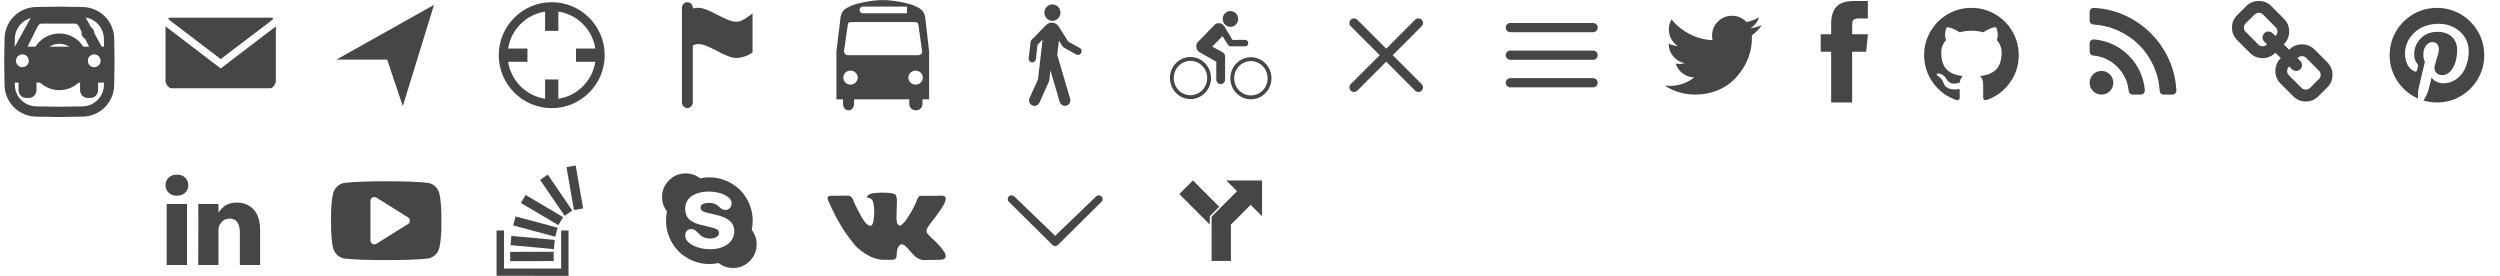
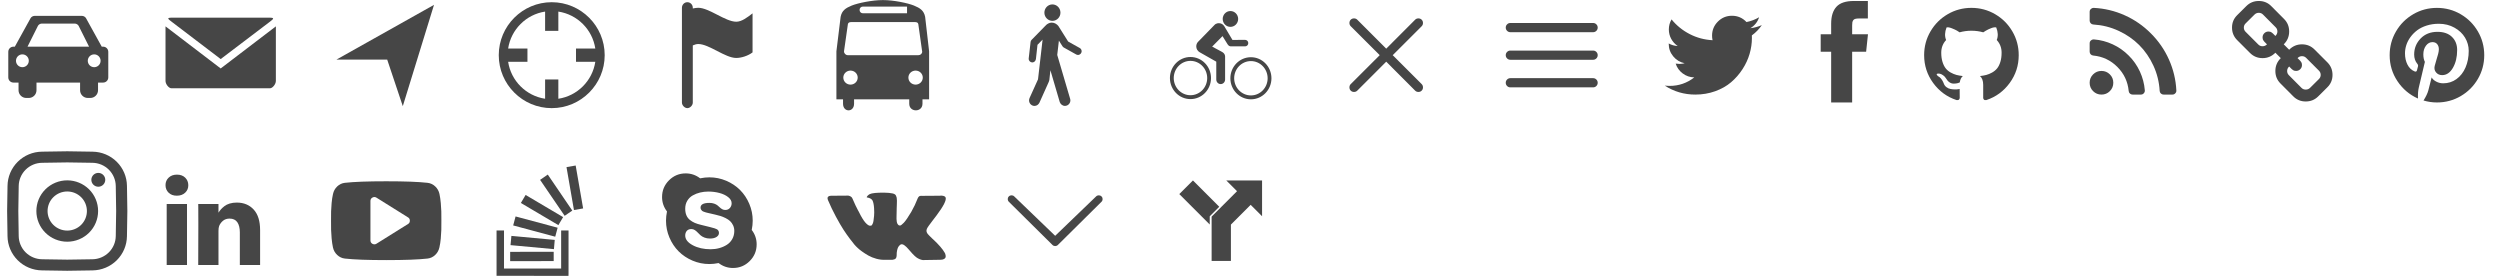
<svg xmlns="http://www.w3.org/2000/svg" xmlns:xlink="http://www.w3.org/1999/xlink" version="1.1" width="725" height="80" viewBox="0 0 725 80" id="svg261">
  <defs id="defs209">
    <g id="icon-driving">
      <path class="path1" d="M29.917,13.535h-0.411l-4.569-8.273c-0.197-0.358-0.694-0.651-1.103-0.651H9.973 c-0.409,0-0.906,0.293-1.103,0.651L4.3,13.535h-0.41c-0.818,0-1.487,0.669-1.487,1.487v7.436c0,0.818,0.669,1.487,1.487,1.487 h1.487v2.231c0,1.227,1.003,2.231,2.231,2.231h0.743c1.227,0,2.231-1.003,2.231-2.231v-2.231h12.642v2.231 c0,1.227,1.003,2.231,2.231,2.231h0.743c1.227,0,2.231-1.003,2.231-2.231v-2.231h1.487c0.818,0,1.487-0.669,1.487-1.487v-7.436 C31.404,14.204,30.735,13.535,29.917,13.535z M6.493,19.485c-1.027,0-1.859-0.832-1.859-1.859c0-1.028,0.832-1.859,1.859-1.859 s1.859,0.832,1.859,1.859S7.521,19.485,6.493,19.485z M7.981,13.535l3.014-6.026c0.183-0.367,0.667-0.666,1.076-0.666h9.667 c0.409,0,0.893,0.299,1.076,0.666l3.014,6.026H7.981z M27.315,19.485c-1.028,0-1.859-0.832-1.859-1.859 c0-1.028,0.832-1.859,1.859-1.859s1.859,0.832,1.859,1.859S28.341,19.485,27.315,19.485z" id="path137" />
    </g>
    <g id="icon-email">
      <path class="path1" d="M1.882 5.12c-1.882 0-0.941 0.499 0 1.263l14.118 10.745 14.118-10.712c0.942-0.765 1.882-1.297 0-1.297h-28.235zM0 7.645v15.826c0 0.931 0.952 2.129 1.706 2.129h28.589c0.754 0 1.706-1.197 1.706-2.129v-15.826l-16 12.208-16-12.208z" id="path140" />
    </g>
    <g id="icon-navigate">
      <path class="path1" d="M20.811 30.788l-4.526-13.508h-14.709l28.287-15.875z" id="path143" />
    </g>
    <g id="icon-geolocation">
      <path class="path1" d="M16 0.64c-8.47 0-15.36 6.89-15.36 15.36s6.89 15.36 15.36 15.36c8.469 0 15.36-6.891 15.36-15.36s-6.891-15.36-15.36-15.36zM17.92 28.64v-5.6h-3.84v5.6c-5.52-0.837-9.883-5.2-10.72-10.72h5.6v-3.84h-5.6c0.837-5.52 5.2-9.883 10.72-10.72v5.6h3.84v-5.6c5.52 0.837 9.883 5.2 10.72 10.72h-5.6v3.84h5.6c-0.837 5.52-5.2 9.883-10.72 10.72z" id="path146" />
    </g>
    <g id="icon-flag">
      <path class="path1" d="M7.336 0.64c-0.872 0-1.576 0.721-1.576 1.617v27.485c0 0.808 0.788 1.617 1.576 1.617s1.575-0.81 1.575-1.617v-16.572c0.538-0.235 1.062-0.405 1.576-0.405 3.151 0 7.798 4.043 11.028 4.043 1.377 0 3.348-0.557 4.726-1.617v-11.318c-1.563 1.203-3.146 2.426-4.726 2.426-3.151 0-7.866-4.042-11.028-4.042-0.531 0-1.050 0.097-1.576 0.202v-0.202c0-0.895-0.703-1.617-1.575-1.617z" id="path149" />
    </g>
    <g id="icon-transit">
      <path class="path1" d="M26.344 16h-20.493c-0.597 0-1.089-0.513-1.089-1.097 0-0.097 0.018-0.207 0.038-0.296l1.091-7.615c0.093-0.495 0.538-0.592 1.071-0.592h18.274c0.529 0 0.979 0.089 1.070 0.582l1.091 7.754c0.017 0.090 0.038 0.143 0.038 0.241-0.001 0.584-0.495 1.023-1.091 1.023zM25.524 24.541c-1.154 0-2.090-0.908-2.090-2.040 0-1.125 0.936-2.031 2.090-2.031 1.146 0 2.084 0.907 2.084 2.031 0 1.132-0.938 2.040-2.084 2.040zM6.643 24.541c-1.146 0-2.082-0.908-2.082-2.040 0-1.125 0.936-2.031 2.082-2.031 1.157 0 2.091 0.907 2.091 2.031 0 1.132-0.934 2.040-2.091 2.040zM10.24 1.92h12.8v1.92h-12.8c-1.28 0-1.28-1.92 0-1.92zM28.289 4.858c-0.374-1.8-1.466-2.525-3.247-3.25-1.778-0.722-5.898-1.587-8.997-1.587-3.112 0-7.254 0.866-9.034 1.587-1.78 0.725-2.854 1.45-3.225 3.25l-1.227 10.022v13.921h1.92v1.28c0 2.56 3.2 2.56 3.2 0v-1.28h16v1.28c0 2.56 3.84 2.56 3.84 0v-1.28h1.92v-13.921l-1.151-10.022z" id="path152" />
    </g>
    <g id="icon-walking">
      <path class="path1" d="M15.261 6.047c1.288-0.034 2.303-1.13 2.269-2.438-0.034-1.325-1.101-2.353-2.39-2.329-1.282 0.035-2.296 1.13-2.269 2.445 0.033 1.315 1.108 2.356 2.39 2.323zM23.171 13.946l-3.411-1.905-2.824-4.491c-0.453-0.577-1.161-1.004-1.969-0.994-0.607 0.021-1.142 0.3-1.569 0.676l-4.254 4.347c-0.14 0.15-0.237 0.341-0.27 0.55l-0.545 4.788c-0.006 0.052-0.006 0.095-0.010 0.147 0.017 0.594 0.501 1.055 1.081 1.044 0.545-0.013 0.961-0.485 1.021-1.003l0.448-4.109 1.482-1.506-1.325 11.515-2.457 5.433c-0.074 0.191-0.15 0.458-0.144 0.71 0.024 0.888 0.748 1.591 1.619 1.571 0.617-0.017 1.119-0.397 1.389-0.936l2.632-5.864c0.053-0.157 0.24-0.54 0.246-0.713l0.307-2.838 2.71 9.23c0.233 0.645 0.828 1.133 1.542 1.113 0.868-0.024 1.562-0.759 1.542-1.65-0.007-0.116-0.041-0.191-0.047-0.325l-3.766-12.799 0.481-4.159 1.062 1.68c0.073 0.109 0.173 0.212 0.287 0.283l3.725 2.086c0.18 0.058 0.321 0.106 0.486 0.106 0.589-0.017 1.049-0.512 1.036-1.11-0.012-0.366-0.214-0.701-0.508-0.879z" id="path155" />
    </g>
    <g id="icon-bicycling">
      <path class="path1" d="M7.234 27.613c2.681 0 4.854-2.23 4.854-4.975 0-2.753-2.173-4.984-4.854-4.984-2.675 0-4.85 2.231-4.85 4.984 0 2.745 2.175 4.975 4.85 4.975zM1.28 22.638c0-3.377 2.671-6.109 5.954-6.109 3.292 0 5.958 2.733 5.958 6.109 0 3.375-2.666 6.101-5.958 6.101-3.283 0-5.954-2.725-5.954-6.101zM24.769 27.674c2.671 0 4.847-2.23 4.847-4.977 0-2.751-2.176-4.982-4.847-4.982-2.682 0-4.859 2.23-4.859 4.982 0 2.746 2.177 4.977 4.859 4.977zM18.806 22.698c0-3.375 2.671-6.107 5.962-6.107 3.28 0 5.951 2.732 5.951 6.108 0 3.37-2.671 6.102-5.951 6.102-3.291 0-5.962-2.732-5.962-6.102zM18.825 7.789c1.236 0 2.241-1.024 2.241-2.291s-1.005-2.298-2.241-2.298-2.241 1.030-2.241 2.298c0 1.268 1.004 2.291 2.241 2.291zM18.919 13.44c-0.325 0-0.675-0.195-0.933-0.615l-1.455-2.351-3.002 3.041 2.781 1.494c1.145 0.562 0.97 1.587 0.97 1.587v6.461c0 0.733-0.566 1.329-1.28 1.329s-1.28-0.596-1.28-1.329v-5.172l-4.835-2.746c-0.575-0.332-0.969-0.963-0.969-1.681 0-0.495 0.177-0.95 0.481-1.288l4.735-4.861c0.588-0.685 1.407-0.576 1.407-0.576 0.992 0 1.514 0.888 1.514 0.888l2.356 3.953 3.63-0.007c1.28 0 1.28 1.874 0 1.874h-4.121z" id="path158" />
    </g>
    <g id="icon-cross">
      <path class="path1" d="M25.333 5.333q0.573 0 0.953 0.38t0.38 0.953q0 0.563-0.385 0.948l-8.396 8.385 8.396 8.385q0.385 0.385 0.385 0.948 0 0.573-0.38 0.953t-0.953 0.38q-0.563 0-0.948-0.385l-8.385-8.396-8.385 8.396q-0.385 0.385-0.948 0.385-0.573 0-0.953-0.38t-0.38-0.953q0-0.563 0.385-0.948l8.396-8.385-8.396-8.385q-0.385-0.385-0.385-0.948 0-0.573 0.38-0.953t0.953-0.38q0.563 0 0.948 0.385l8.385 8.396 8.385-8.396q0.385-0.385 0.948-0.385z" id="path161" />
    </g>
    <g id="icon-menu">
      <path class="path1" d="M4 6.667h24q0.552 0 0.943 0.391t0.391 0.943-0.391 0.943-0.943 0.391h-24q-0.552 0-0.943-0.391t-0.391-0.943 0.391-0.943 0.943-0.391zM4 22.667h24q0.552 0 0.943 0.391t0.391 0.943-0.391 0.943-0.943 0.391h-24q-0.552 0-0.943-0.391t-0.391-0.943 0.391-0.943 0.943-0.391zM4 14.667h24q0.552 0 0.943 0.391t0.391 0.943-0.391 0.943-0.943 0.391h-24q-0.552 0-0.943-0.391t-0.391-0.943 0.391-0.943 0.943-0.391z" id="path164" />
    </g>
    <g id="icon-twitter">
      <path class="path1" d="M28.929 7.286q-1.196 1.75-2.893 2.982 0.018 0.25 0.018 0.75 0 2.321-0.679 4.634t-2.063 4.437-3.295 3.759-4.607 2.607-5.768 0.973q-4.839 0-8.857-2.589 0.625 0.071 1.393 0.071 4.018 0 7.161-2.464-1.875-0.036-3.357-1.152t-2.036-2.848q0.589 0.089 1.089 0.089 0.768 0 1.518-0.196-2-0.411-3.313-1.991t-1.313-3.67v-0.071q1.214 0.679 2.607 0.732-1.179-0.786-1.875-2.054t-0.696-2.75q0-1.571 0.786-2.911 2.161 2.661 5.259 4.259t6.634 1.777q-0.143-0.679-0.143-1.321 0-2.393 1.688-4.080t4.080-1.688q2.5 0 4.214 1.821 1.946-0.375 3.661-1.393-0.661 2.054-2.536 3.179 1.661-0.179 3.321-0.893z" id="path167" />
    </g>
    <g id="icon-facebook">
      <path class="path1" d="M9.125 9.929h4.589l-0.536 5.071h-4.054v14.714h-6.089v-14.714h-3.036v-5.071h3.036v-3.054q0-3.25 1.536-4.92t5.054-1.67h4.054v5.071h-2.536q-0.696 0-1.116 0.116t-0.607 0.42-0.241 0.616-0.054 0.884v2.536z" id="path170" />
    </g>
    <g id="icon-github">
      <path class="path1" d="M27.429 16q0 4.482-2.616 8.063t-6.759 4.955q-0.482 0.089-0.705-0.125t-0.223-0.536v-3.768q0-1.732-0.929-2.536 1.018-0.107 1.83-0.321t1.679-0.696 1.446-1.188 0.946-1.875 0.366-2.688q0-2.161-1.411-3.679 0.661-1.625-0.143-3.643-0.5-0.161-1.446 0.196t-1.643 0.786l-0.679 0.429q-1.661-0.464-3.429-0.464t-3.429 0.464q-0.286-0.196-0.759-0.482t-1.491-0.688-1.536-0.241q-0.786 2.018-0.125 3.643-1.411 1.518-1.411 3.679 0 1.518 0.366 2.679t0.938 1.875 1.438 1.196 1.679 0.696 1.83 0.321q-0.714 0.643-0.875 1.839-0.375 0.179-0.804 0.268t-1.018 0.089-1.17-0.384-0.991-1.116q-0.339-0.571-0.866-0.929t-0.884-0.429l-0.357-0.054q-0.375 0-0.518 0.080t-0.089 0.205 0.161 0.25 0.232 0.214l0.125 0.089q0.393 0.179 0.777 0.679t0.563 0.911l0.179 0.411q0.232 0.679 0.786 1.098t1.196 0.536 1.241 0.125 0.991-0.063l0.411-0.071q0 0.679 0.009 1.589t0.009 0.964q0 0.321-0.232 0.536t-0.714 0.125q-4.143-1.375-6.759-4.955t-2.616-8.063q0-3.732 1.839-6.884t4.991-4.991 6.884-1.839 6.884 1.839 4.991 4.991 1.839 6.884z" id="path173" />
    </g>
    <g id="icon-rss">
      <path class="path1" d="M6.857 24q0 1.429-1 2.429t-2.429 1-2.429-1-1-2.429 1-2.429 2.429-1 2.429 1 1 2.429zM16 26.196q0.036 0.5-0.304 0.857-0.321 0.375-0.839 0.375h-2.411q-0.446 0-0.768-0.295t-0.357-0.741q-0.393-4.089-3.295-6.991t-6.991-3.295q-0.446-0.036-0.741-0.357t-0.295-0.768v-2.411q0-0.518 0.375-0.839 0.304-0.304 0.768-0.304h0.089q2.857 0.232 5.464 1.438t4.625 3.241q2.036 2.018 3.241 4.625t1.438 5.464zM25.143 26.232q0.036 0.482-0.321 0.839-0.321 0.357-0.821 0.357h-2.554q-0.464 0-0.795-0.313t-0.348-0.759q-0.214-3.839-1.804-7.295t-4.134-6-6-4.134-7.295-1.821q-0.446-0.018-0.759-0.348t-0.313-0.777v-2.554q0-0.5 0.357-0.821 0.321-0.321 0.786-0.321h0.054q4.679 0.232 8.955 2.143t7.598 5.25q3.339 3.321 5.25 7.598t2.143 8.955z" id="path176" />
    </g>
    <g id="icon-site">
      <path class="path1" d="M26 21.714q0-0.714-0.5-1.214l-3.714-3.714q-0.5-0.5-1.214-0.5-0.75 0-1.286 0.571 0.054 0.054 0.339 0.33t0.384 0.384 0.268 0.339 0.232 0.455 0.063 0.491q0 0.714-0.5 1.214t-1.214 0.5q-0.268 0-0.491-0.063t-0.455-0.232-0.339-0.268-0.384-0.384-0.33-0.339q-0.589 0.554-0.589 1.304 0 0.714 0.5 1.214l3.679 3.696q0.482 0.482 1.214 0.482 0.714 0 1.214-0.464l2.625-2.607q0.5-0.5 0.5-1.196zM13.446 9.125q0-0.714-0.5-1.214l-3.679-3.696q-0.5-0.5-1.214-0.5-0.696 0-1.214 0.482l-2.625 2.607q-0.5 0.5-0.5 1.196 0 0.714 0.5 1.214l3.714 3.714q0.482 0.482 1.214 0.482 0.75 0 1.286-0.554-0.054-0.054-0.339-0.33t-0.384-0.384-0.268-0.339-0.232-0.455-0.063-0.491q0-0.714 0.5-1.214t1.214-0.5q0.268 0 0.491 0.063t0.455 0.232 0.339 0.268 0.384 0.384 0.33 0.339q0.589-0.554 0.589-1.304zM29.429 21.714q0 2.143-1.518 3.625l-2.625 2.607q-1.482 1.482-3.625 1.482-2.161 0-3.643-1.518l-3.679-3.696q-1.482-1.482-1.482-3.625 0-2.196 1.571-3.732l-1.571-1.571q-1.536 1.571-3.714 1.571-2.143 0-3.643-1.5l-3.714-3.714q-1.5-1.5-1.5-3.643t1.518-3.625l2.625-2.607q1.482-1.482 3.625-1.482 2.161 0 3.643 1.518l3.679 3.696q1.482 1.482 1.482 3.625 0 2.196-1.571 3.732l1.571 1.571q1.536-1.571 3.714-1.571 2.143 0 3.643 1.5l3.714 3.714q1.5 1.5 1.5 3.643z" id="path179" />
    </g>
    <g id="icon-pinterest">
      <path class="path1" d="M27.429 16q0 3.732-1.839 6.884t-4.991 4.991-6.884 1.839q-1.982 0-3.893-0.571 1.054-1.661 1.393-2.929 0.161-0.607 0.964-3.768 0.357 0.696 1.304 1.205t2.036 0.509q2.161 0 3.857-1.223t2.625-3.366 0.929-4.821q0-2.036-1.063-3.821t-3.080-2.911-4.554-1.125q-1.875 0-3.5 0.518t-2.759 1.375-1.946 1.973-1.196 2.313-0.384 2.393q0 1.857 0.714 3.268t2.089 1.982q0.536 0.214 0.679-0.357 0.036-0.125 0.143-0.554t0.143-0.536q0.107-0.411-0.196-0.768-0.911-1.089-0.911-2.696 0-2.696 1.866-4.634t4.884-1.938q2.696 0 4.205 1.464t1.509 3.804q0 3.036-1.223 5.161t-3.134 2.125q-1.089 0-1.75-0.777t-0.411-1.866q0.143-0.625 0.473-1.67t0.536-1.839 0.205-1.348q0-0.893-0.482-1.482t-1.375-0.589q-1.107 0-1.875 1.018t-0.768 2.536q0 1.304 0.446 2.179l-1.768 7.464q-0.304 1.25-0.232 3.161-3.679-1.625-5.946-5.018t-2.268-7.554q0-3.732 1.839-6.884t4.991-4.991 6.884-1.839 6.884 1.839 4.991 4.991 1.839 6.884z" id="path182" />
    </g>
    <g id="icon-google-plus">
      <path class="path1" d="M13.668 4.785C13.668 4.907 13.644 5.027 13.598 5.139C13.551 5.252 13.483 5.354 13.397 5.44C13.311 5.526 13.209 5.594 13.097 5.641C12.984 5.687 12.864 5.711 12.742 5.711C12.621 5.711 12.5 5.687 12.388 5.641C12.276 5.594 12.174 5.526 12.088 5.44C12.002 5.354 11.933 5.252 11.887 5.139C11.84 5.027 11.816 4.907 11.816 4.785C11.816 4.54 11.914 4.304 12.088 4.13C12.261 3.957 12.497 3.859 12.742 3.859C12.988 3.859 13.223 3.957 13.397 4.13C13.571 4.304 13.668 4.54 13.668 4.785ZM16.608 8.965V8.977L16.555 12.333C16.542 13.543 16.055 14.7 15.199 15.556C14.344 16.412 13.187 16.899 11.976 16.913L8.608 16.965H8.596L5.24 16.912C4.03 16.899 2.873 16.412 2.017 15.556C1.161 14.7 0.674 13.543 0.66 12.333L0.608 8.965V8.953L0.661 5.597C0.675 4.387 1.162 3.23 2.017 2.374C2.873 1.518 4.03 1.031 5.24 1.017L8.608 0.965H8.62L11.976 1.018C13.187 1.032 14.344 1.518 15.2 2.374C16.055 3.23 16.543 4.387 16.556 5.597L16.608 8.965ZM15.118 8.965L15.066 5.62C15.057 4.797 14.726 4.011 14.144 3.429C13.562 2.847 12.776 2.516 11.953 2.507L8.608 2.455L5.263 2.507C4.441 2.516 3.654 2.847 3.072 3.429C2.491 4.011 2.16 4.797 2.15 5.62L2.098 8.965L2.15 12.31C2.16 13.133 2.491 13.919 3.072 14.501C3.654 15.083 4.441 15.414 5.263 15.423L8.608 15.475L11.953 15.423C12.776 15.414 13.562 15.083 14.144 14.501C14.726 13.919 15.057 13.133 15.066 12.31L15.118 8.965ZM12.716 8.965C12.716 10.055 12.284 11.1 11.513 11.87C10.743 12.64 9.698 13.073 8.608 13.073C7.519 13.073 6.474 12.64 5.703 11.87C4.933 11.1 4.5 10.055 4.5 8.965C4.5 7.876 4.933 6.831 5.703 6.06C6.474 5.29 7.519 4.857 8.608 4.857C9.698 4.857 10.743 5.29 11.513 6.06C12.284 6.831 12.716 7.876 12.716 8.965ZM11.226 8.965C11.226 8.271 10.95 7.605 10.46 7.114C9.969 6.623 9.303 6.347 8.608 6.347C7.914 6.347 7.248 6.623 6.757 7.114C6.266 7.605 5.99 8.271 5.99 8.965C5.99 9.659 6.266 10.325 6.757 10.816C7.248 11.307 7.914 11.583 8.608 11.583C9.303 11.583 9.969 11.307 10.46 10.816C10.95 10.325 11.226 9.659 11.226 8.965Z" id="path185" />
    </g>
    <g id="icon-linkedin">
      <path class="path1" d="M6.232 11.161v17.696h-5.893v-17.696h5.893zM6.607 5.696q0.018 1.304-0.902 2.179t-2.42 0.875h-0.036q-1.464 0-2.357-0.875t-0.893-2.179q0-1.321 0.92-2.188t2.402-0.866 2.375 0.866 0.911 2.188zM27.429 18.714v10.143h-5.875v-9.464q0-1.875-0.723-2.938t-2.259-1.063q-1.125 0-1.884 0.616t-1.134 1.527q-0.196 0.536-0.196 1.446v9.875h-5.875q0.036-7.125 0.036-11.554t-0.018-5.286l-0.018-0.857h5.875v2.571h-0.036q0.357-0.571 0.732-1t1.009-0.929 1.554-0.777 2.045-0.277q3.054 0 4.911 2.027t1.857 5.938z" id="path188" />
    </g>
    <g id="icon-youtube">
      <path class="path1" d="M22.857 16q0-0.661-0.536-0.964l-9.143-5.714q-0.554-0.357-1.161-0.036-0.589 0.321-0.589 1v11.429q0 0.679 0.589 1 0.286 0.143 0.554 0.143 0.357 0 0.607-0.179l9.143-5.714q0.536-0.304 0.536-0.964zM32 16q0 1.714-0.018 2.679t-0.152 2.438-0.402 2.634q-0.286 1.304-1.232 2.196t-2.214 1.036q-3.964 0.446-11.982 0.446t-11.982-0.446q-1.268-0.143-2.223-1.036t-1.241-2.196q-0.25-1.161-0.384-2.634t-0.152-2.438-0.018-2.679 0.018-2.679 0.152-2.438 0.402-2.634q0.286-1.304 1.232-2.196t2.214-1.036q3.964-0.446 11.982-0.446t11.982 0.446q1.268 0.143 2.223 1.036t1.241 2.196q0.25 1.161 0.384 2.634t0.152 2.438 0.018 2.679z" id="path191" />
    </g>
    <g id="icon-stack-overflow">
      <path class="path1" d="M16.571 25.018v2.696l-12.625 0.018v-2.696zM20.875 18.839v12.518l-0.018 0.625v0.018l-20.857-0.018v-13.143h2.161v11.036h16.571v-11.036h2.143zM4.304 20.411l12.571 1.161-0.232 2.679-12.589-1.161zM5.518 14.768l12.196 3.268-0.696 2.607-12.196-3.268zM8.429 8.536l10.875 6.429-1.375 2.321-10.875-6.429zM14.857 2.625l7.107 10.446-2.214 1.518-7.125-10.429zM22.946 0l2.161 12.446-2.661 0.464-2.161-12.446z" id="path194" />
    </g>
    <g id="icon-skype">
      <path class="path1" d="M20.946 18.982q0-0.893-0.348-1.634t-0.866-1.223-1.304-0.875-1.473-0.607-1.563-0.411l-1.857-0.429q-0.536-0.125-0.786-0.188t-0.625-0.205-0.536-0.286-0.295-0.375-0.134-0.536q0-1.375 2.571-1.375 0.768 0 1.375 0.214t0.964 0.509 0.679 0.598 0.714 0.518 0.857 0.214q0.839 0 1.348-0.571t0.509-1.375q0-0.982-1-1.777t-2.536-1.205-3.25-0.411q-1.214 0-2.357 0.277t-2.134 0.839-1.589 1.554-0.598 2.295q0 1.089 0.339 1.902t1 1.348 1.429 0.866 1.839 0.58l2.607 0.643q1.607 0.393 2 0.643 0.571 0.357 0.571 1.071 0 0.696-0.714 1.152t-1.875 0.455q-0.911 0-1.634-0.286t-1.161-0.688-0.813-0.804-0.821-0.688-0.964-0.286q-0.893 0-1.348 0.536t-0.455 1.339q0 1.643 2.179 2.813t5.196 1.17q1.304 0 2.5-0.33t2.188-0.955 1.58-1.67 0.589-2.348zM27.429 22.857q0 2.839-2.009 4.848t-4.848 2.009q-2.321 0-4.179-1.429-1.375 0.286-2.679 0.286-2.554 0-4.884-0.991t-4.018-2.679-2.679-4.018-0.991-4.884q0-1.304 0.286-2.679-1.429-1.857-1.429-4.179 0-2.839 2.009-4.848t4.848-2.009q2.321 0 4.179 1.429 1.375-0.286 2.679-0.286 2.554 0 4.884 0.991t4.018 2.679 2.679 4.018 0.991 4.884q0 1.304-0.286 2.679 1.429 1.857 1.429 4.179z" id="path197" />
    </g>
    <g id="icon-vk">
      <path class="path1" d="M34.232 9.286q0.411 1.143-2.679 5.25-0.429 0.571-1.161 1.518-1.393 1.786-1.607 2.339-0.304 0.732 0.25 1.446 0.304 0.375 1.446 1.464h0.018l0.071 0.071q2.518 2.339 3.411 3.946 0.054 0.089 0.116 0.223t0.125 0.473-0.009 0.607-0.446 0.491-1.054 0.223l-4.571 0.071q-0.429 0.089-1-0.089t-0.929-0.393l-0.357-0.214q-0.536-0.375-1.25-1.143t-1.223-1.384-1.089-1.036-1.009-0.277q-0.054 0.018-0.143 0.063t-0.304 0.259-0.384 0.527-0.304 0.929-0.116 1.384q0 0.268-0.063 0.491t-0.134 0.33l-0.071 0.089q-0.321 0.339-0.946 0.393h-2.054q-1.268 0.071-2.607-0.295t-2.348-0.946-1.839-1.179-1.259-1.027l-0.446-0.429q-0.179-0.179-0.491-0.536t-1.277-1.625-1.893-2.696-2.188-3.768-2.33-4.857q-0.107-0.286-0.107-0.482t0.054-0.286l0.071-0.107q0.268-0.339 1.018-0.339l4.893-0.036q0.214 0.036 0.411 0.116t0.286 0.152l0.089 0.054q0.286 0.196 0.429 0.571 0.357 0.893 0.821 1.848t0.732 1.455l0.286 0.518q0.518 1.071 1 1.857t0.866 1.223 0.741 0.688 0.607 0.25 0.482-0.089q0.036-0.018 0.089-0.089t0.214-0.393 0.241-0.839 0.17-1.446 0-2.232q-0.036-0.714-0.161-1.304t-0.25-0.821l-0.107-0.214q-0.446-0.607-1.518-0.768-0.232-0.036 0.089-0.429 0.304-0.339 0.679-0.536 0.946-0.464 4.268-0.429 1.464 0.018 2.411 0.232 0.357 0.089 0.598 0.241t0.366 0.429 0.188 0.571 0.063 0.813-0.018 0.982-0.045 1.259-0.027 1.473q0 0.196-0.018 0.75t-0.009 0.857 0.063 0.723 0.205 0.696 0.402 0.438q0.143 0.036 0.304 0.071t0.464-0.196 0.679-0.616 0.929-1.196 1.214-1.92q1.071-1.857 1.911-4.018 0.071-0.179 0.179-0.313t0.196-0.188l0.071-0.054 0.089-0.045t0.232-0.054 0.357-0.009l5.143-0.036q0.696-0.089 1.143 0.045t0.554 0.295z" id="path200" />
    </g>
    <g id="icon-arrow-down">
      <path class="path1" d="M4.131 8.962c-0.434-0.429-1.134-0.429-1.566 0-0.432 0.427-0.432 1.122 0 1.55l12.653 12.528c0.434 0.429 1.133 0.429 1.566 0l12.653-12.528c0.432-0.429 0.434-1.122 0-1.55s-1.136-0.429-1.566-0.002l-11.87 11.426-11.869-11.424z" id="path203" />
    </g>
    <g id="icon-direction">
      <path class="path1" d="M28,4.33H17.62l3.117,3.117l-7.356,7.356h-0.01V27.67h5.593V17.13l5.728-5.728L28,14.709V4.33z M12.824,17.109L4,8.285L7.955,4.33l7.632,7.632l-2.752,2.752h-0.011V17.109z" id="path206" />
    </g>
  </defs>
  <g fill="#464646" id="g259">
    <use xlink:href="#icon-driving" transform="translate(0 0)" id="use211" />
    <use xlink:href="#icon-email" transform="translate(48 0)" id="use213" />
    <use xlink:href="#icon-navigate" transform="translate(96 0)" id="use215" />
    <use xlink:href="#icon-geolocation" transform="translate(144 0)" id="use217" />
    <use xlink:href="#icon-flag" transform="translate(192 0)" id="use219" />
    <use xlink:href="#icon-transit" transform="translate(240 0)" id="use221" />
    <use xlink:href="#icon-walking" transform="translate(290 0)" id="use223" />
    <use xlink:href="#icon-bicycling" transform="translate(338 0)" id="use225" />
    <use xlink:href="#icon-cross" transform="translate(386 0)" id="use227" />
    <use xlink:href="#icon-menu" transform="translate(434 0)" id="use229" />
    <use xlink:href="#icon-twitter" transform="translate(482 0)" id="use231" />
    <use xlink:href="#icon-facebook" transform="translate(528 0)" id="use233" />
    <use xlink:href="#icon-github" transform="translate(558 0)" id="use235" />
    <use xlink:href="#icon-rss" transform="translate(606 0)" id="use237" />
    <use xlink:href="#icon-site" transform="translate(647 0)" id="use239" />
    <use xlink:href="#icon-pinterest" transform="translate(693 0)" id="use241" />
-     <use xlink:href="#icon-google-plus" transform="scale(2)" id="use243" x="0" y="0" width="96" height="96" />
+     <use xlink:href="#icon-google-plus" transform="matrix(2.179179,0,0,2.165907,0.740453,41.78116)" id="use243" x="0" y="0" width="96" height="96" />
    <use xlink:href="#icon-linkedin" transform="translate(48 48)" id="use245" />
    <use xlink:href="#icon-youtube" transform="translate(96 48)" id="use247" />
    <use xlink:href="#icon-stack-overflow" transform="translate(144 48)" id="use249" />
    <use xlink:href="#icon-skype" transform="translate(192 48)" id="use251" />
    <use xlink:href="#icon-vk" transform="translate(240 48)" id="use253" />
    <use xlink:href="#icon-arrow-down" transform="translate(290 48)" id="use255" />
    <use xlink:href="#icon-direction" transform="translate(338 48)" id="use257" />
  </g>
</svg>
